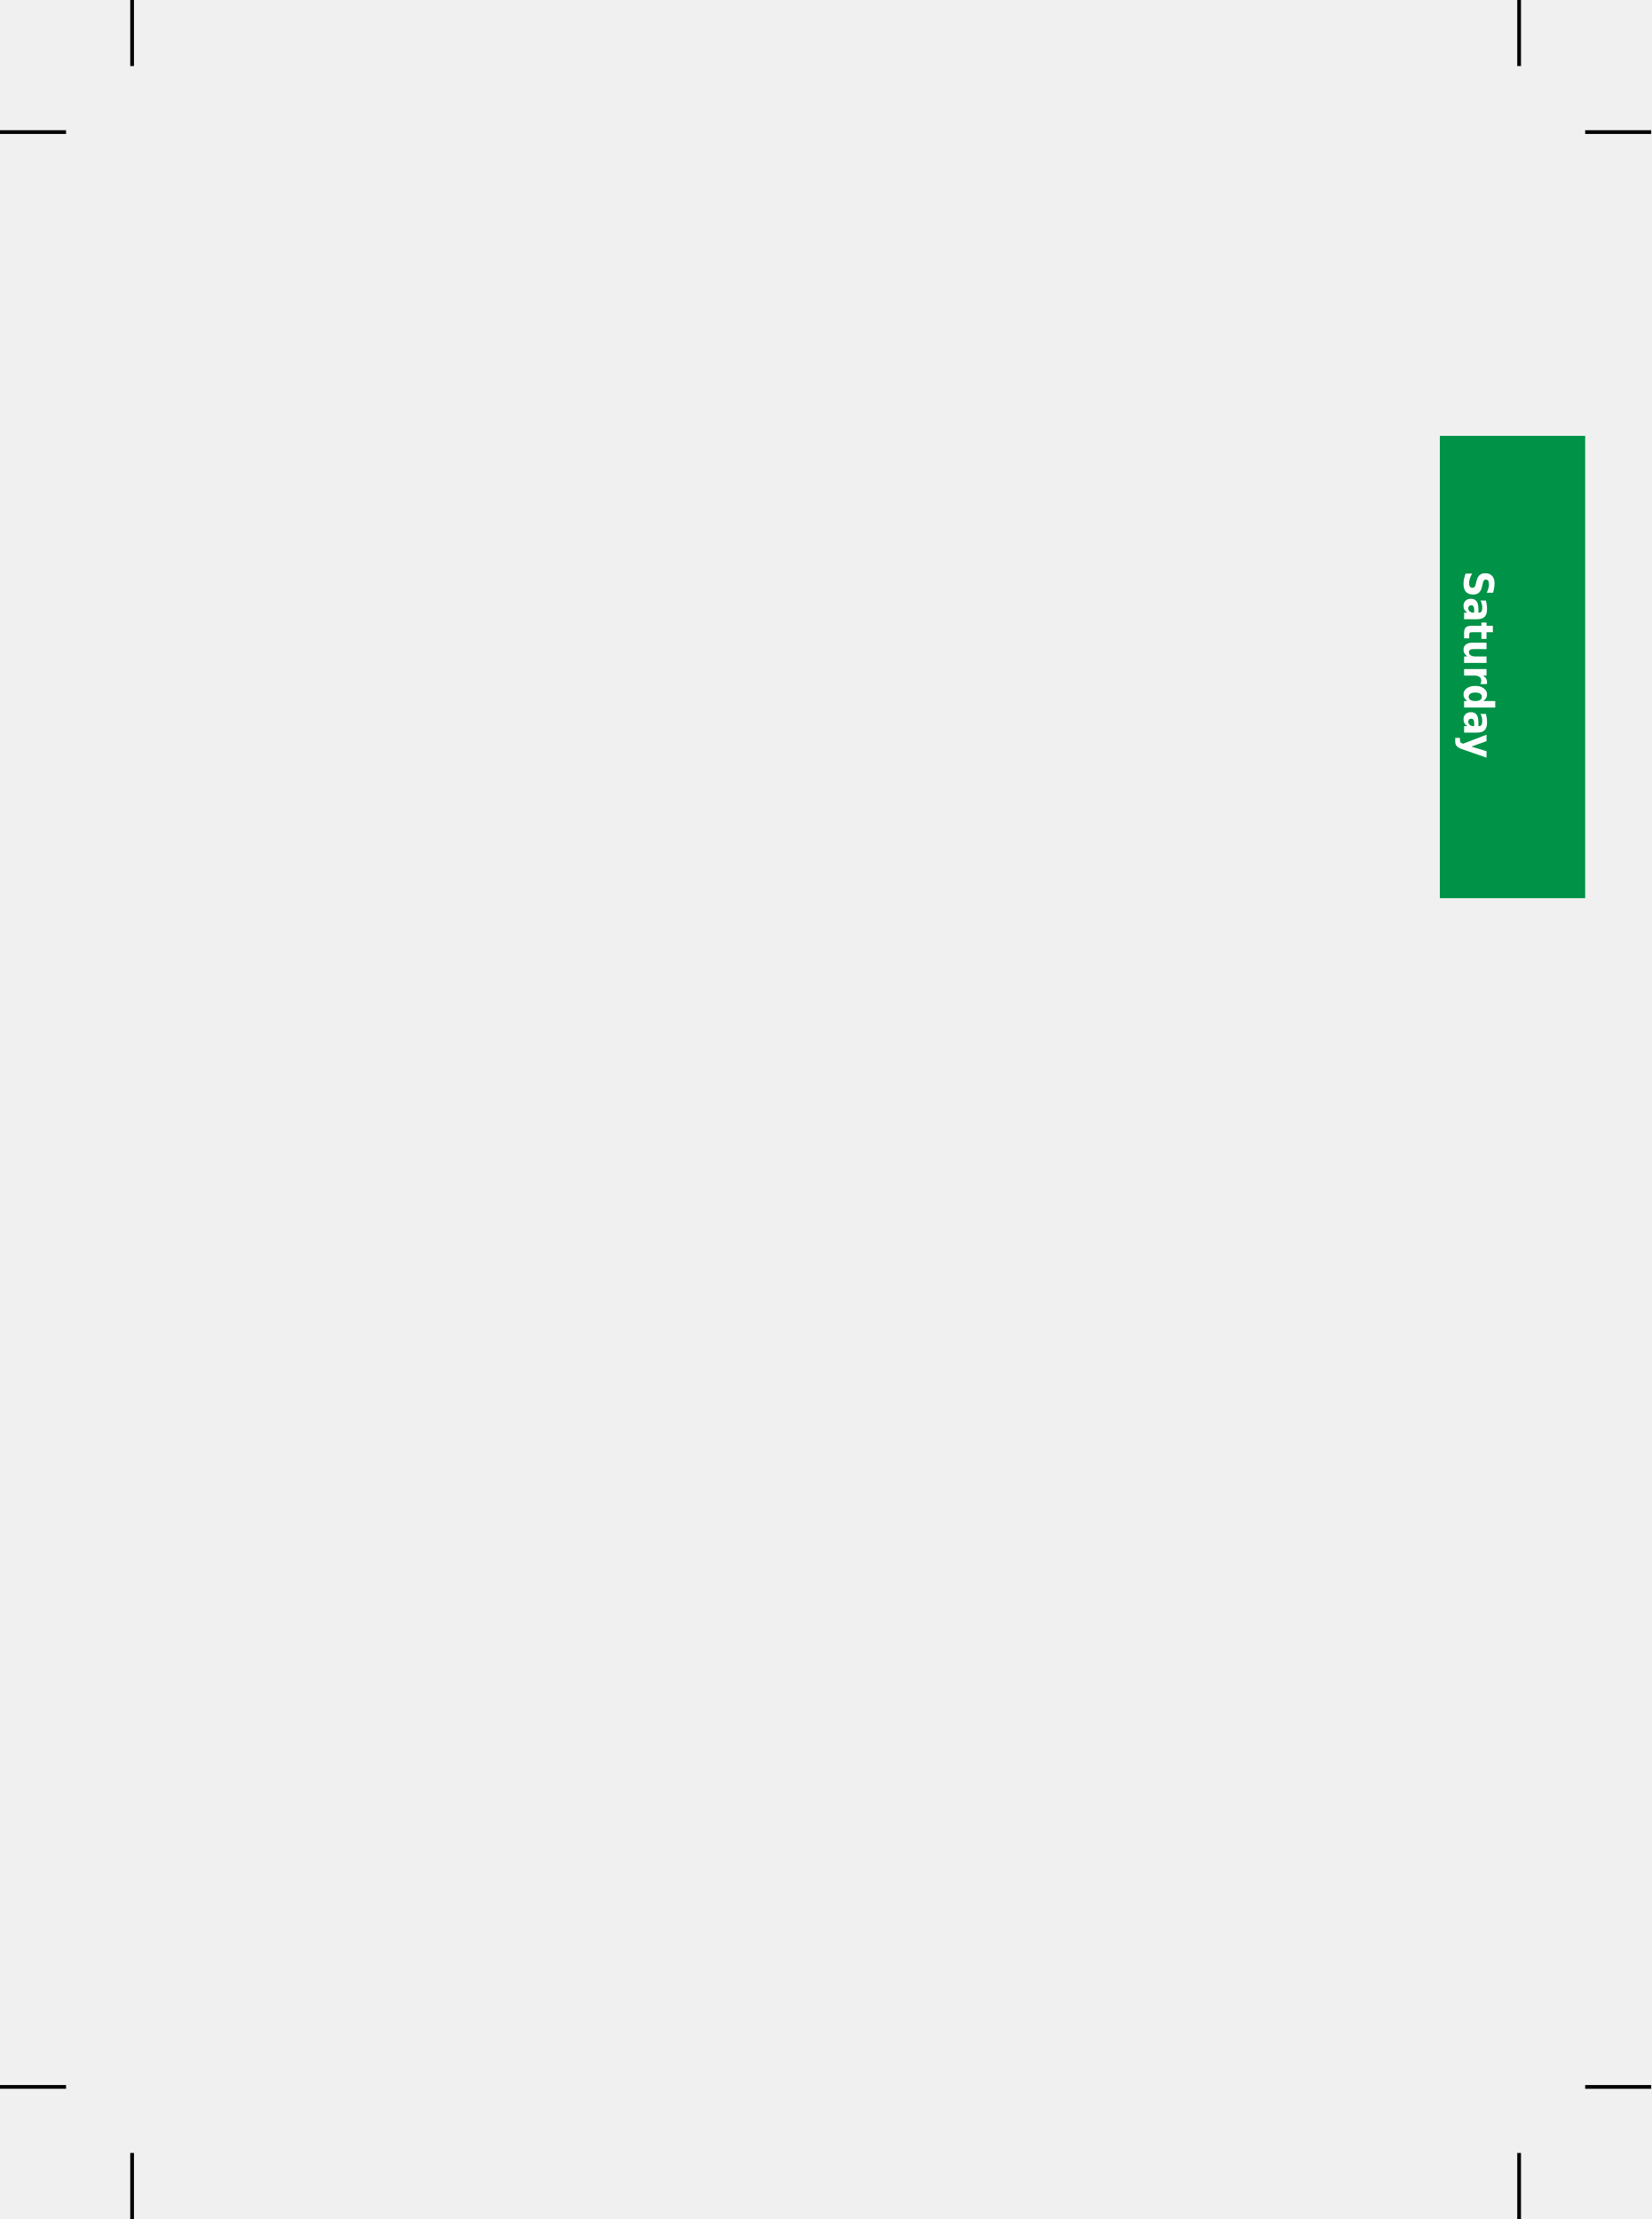
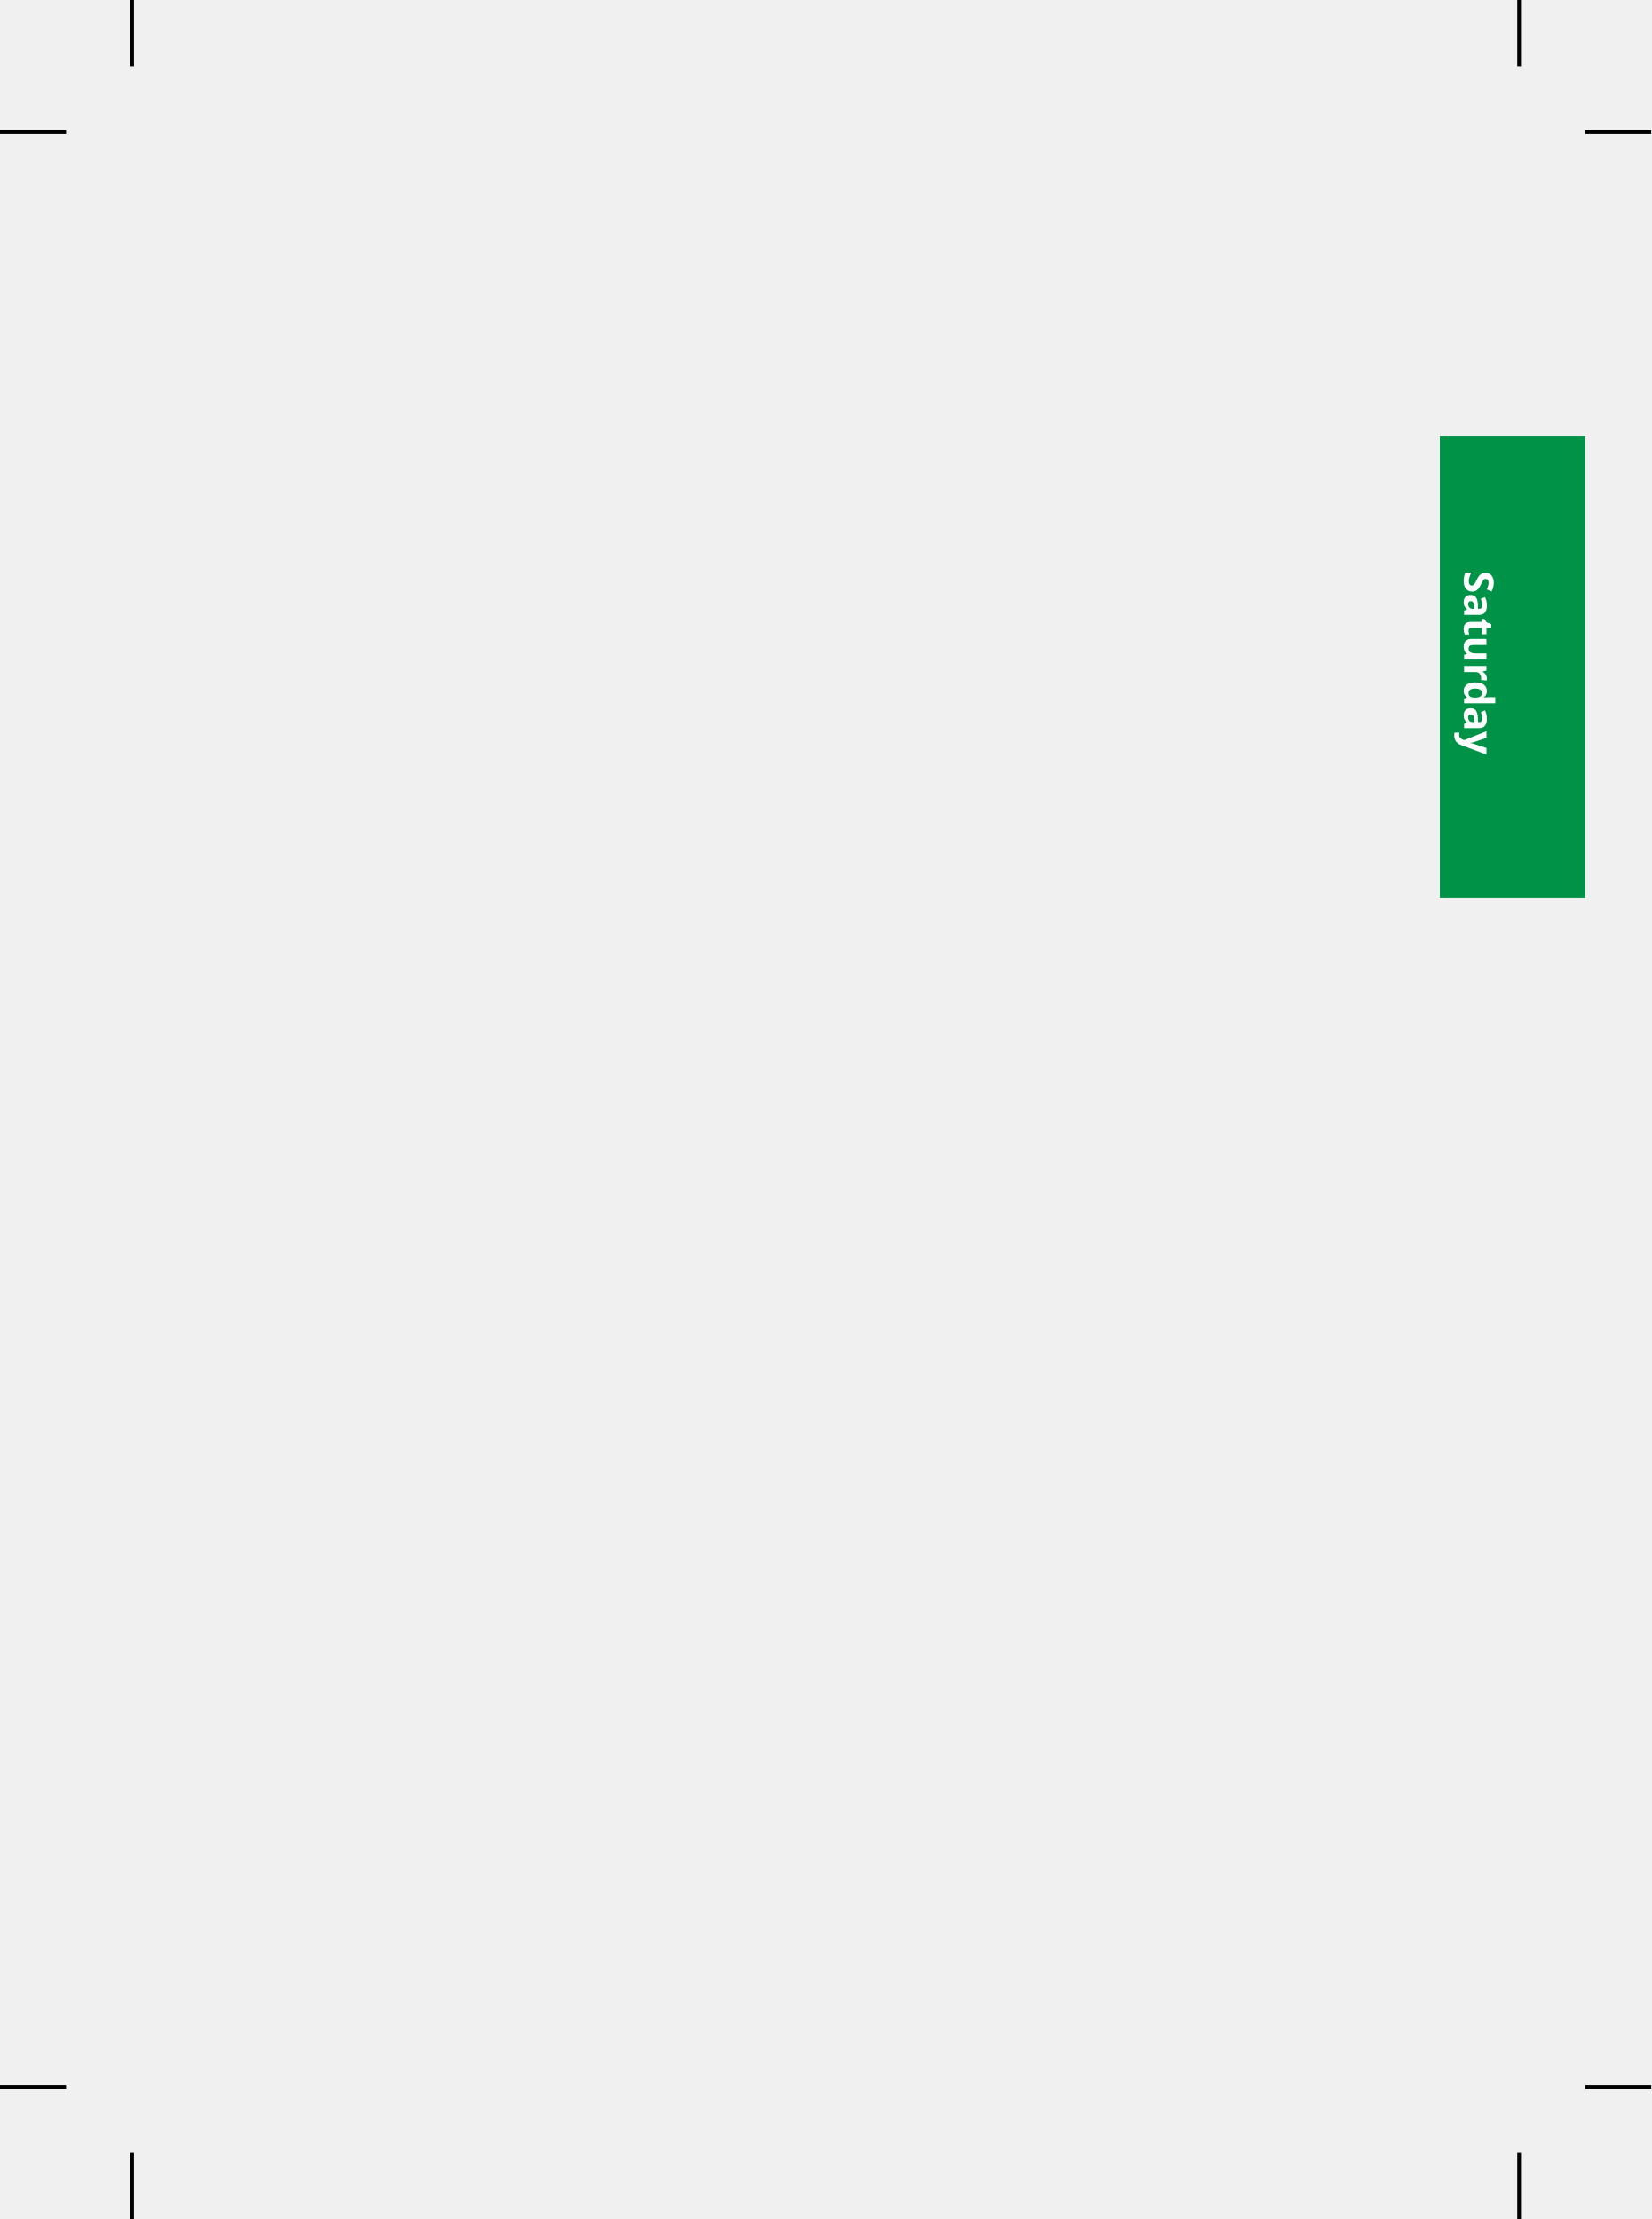
<svg xmlns="http://www.w3.org/2000/svg" version="1.1" width="125mm" height="168mm" id="svg2" viewBox="0 0 442.913 595.276">
  <defs id="defs6" />
  <g id="g5772" transform="translate(0,-1.771656)">
    <rect width="38.976" height="124.016" ry="0" x="386.22" y="118.701" id="rect3022-13" style="fill:#009246;fill-opacity:1;fill-rule:evenodd;stroke:none" />
    <text x="154.85" y="-392.717" transform="rotate(90)" id="text3838" xml:space="preserve" style="font-style:normal;font-variant:normal;font-weight:bold;font-stretch:semi-condensed;font-size:11px;line-height:0%;font-family:'DejaVu Sans';-inkscape-font-specification:'DejaVu Sans Bold Semi-Condensed';text-align:start;letter-spacing:0px;word-spacing:0px;writing-mode:lr-tb;text-anchor:start;fill:#ffffff;fill-opacity:1;stroke:none;">
-       <tspan x="154.85" y="-392.717" id="tspan3840" style="fill:#ffffff;fill-opacity:1;">Saturday</tspan>
+       <tspan x="154.85" y="-392.717" id="tspan3840" style="fill:#ffffff;fill-opacity:1;-inkscape-font-specification:'Source Sans Pro Bold';font-family:'Source Sans Pro';font-weight:bold;font-style:normal;font-stretch:normal;font-variant:normal">Saturday</tspan>
    </text>
  </g>
  <path d="M 35.433,-1.9448819e-5 V 17.717" id="path4591" style="fill:none;stroke:#000000;stroke-width:1px;stroke-linecap:butt;stroke-linejoin:miter;stroke-opacity:1" />
  <path d="M 0,35.433 H 17.717" id="path4593" style="fill:none;stroke:#000000;stroke-width:1px;stroke-linecap:butt;stroke-linejoin:miter;stroke-opacity:1" />
  <path d="M 407.48,-1.9448819e-5 V 17.717" id="path4595-7" style="fill:none;stroke:#000000;stroke-width:1px;stroke-linecap:butt;stroke-linejoin:miter;stroke-opacity:1" />
  <path d="M 442.913,35.433 H 425.197" id="path4597" style="fill:none;stroke:#000000;stroke-width:1px;stroke-linecap:butt;stroke-linejoin:miter;stroke-opacity:1" />
  <path d="M 407.48,595.276 V 577.559" id="path4601" style="fill:none;stroke:#000000;stroke-width:1px;stroke-linecap:butt;stroke-linejoin:miter;stroke-opacity:1" />
  <path d="m 425.197,559.842 17.717,2e-5" id="path4603" style="fill:none;stroke:#000000;stroke-width:1px;stroke-linecap:butt;stroke-linejoin:miter;stroke-opacity:1" />
  <path d="m 35.433,577.559 v 17.717" id="path4605" style="fill:none;stroke:#000000;stroke-width:1px;stroke-linecap:butt;stroke-linejoin:miter;stroke-opacity:1" />
  <path d="M 17.717,559.842 0,559.843" id="path4607" style="fill:none;stroke:#000000;stroke-width:1px;stroke-linecap:butt;stroke-linejoin:miter;stroke-opacity:1" />
</svg>
